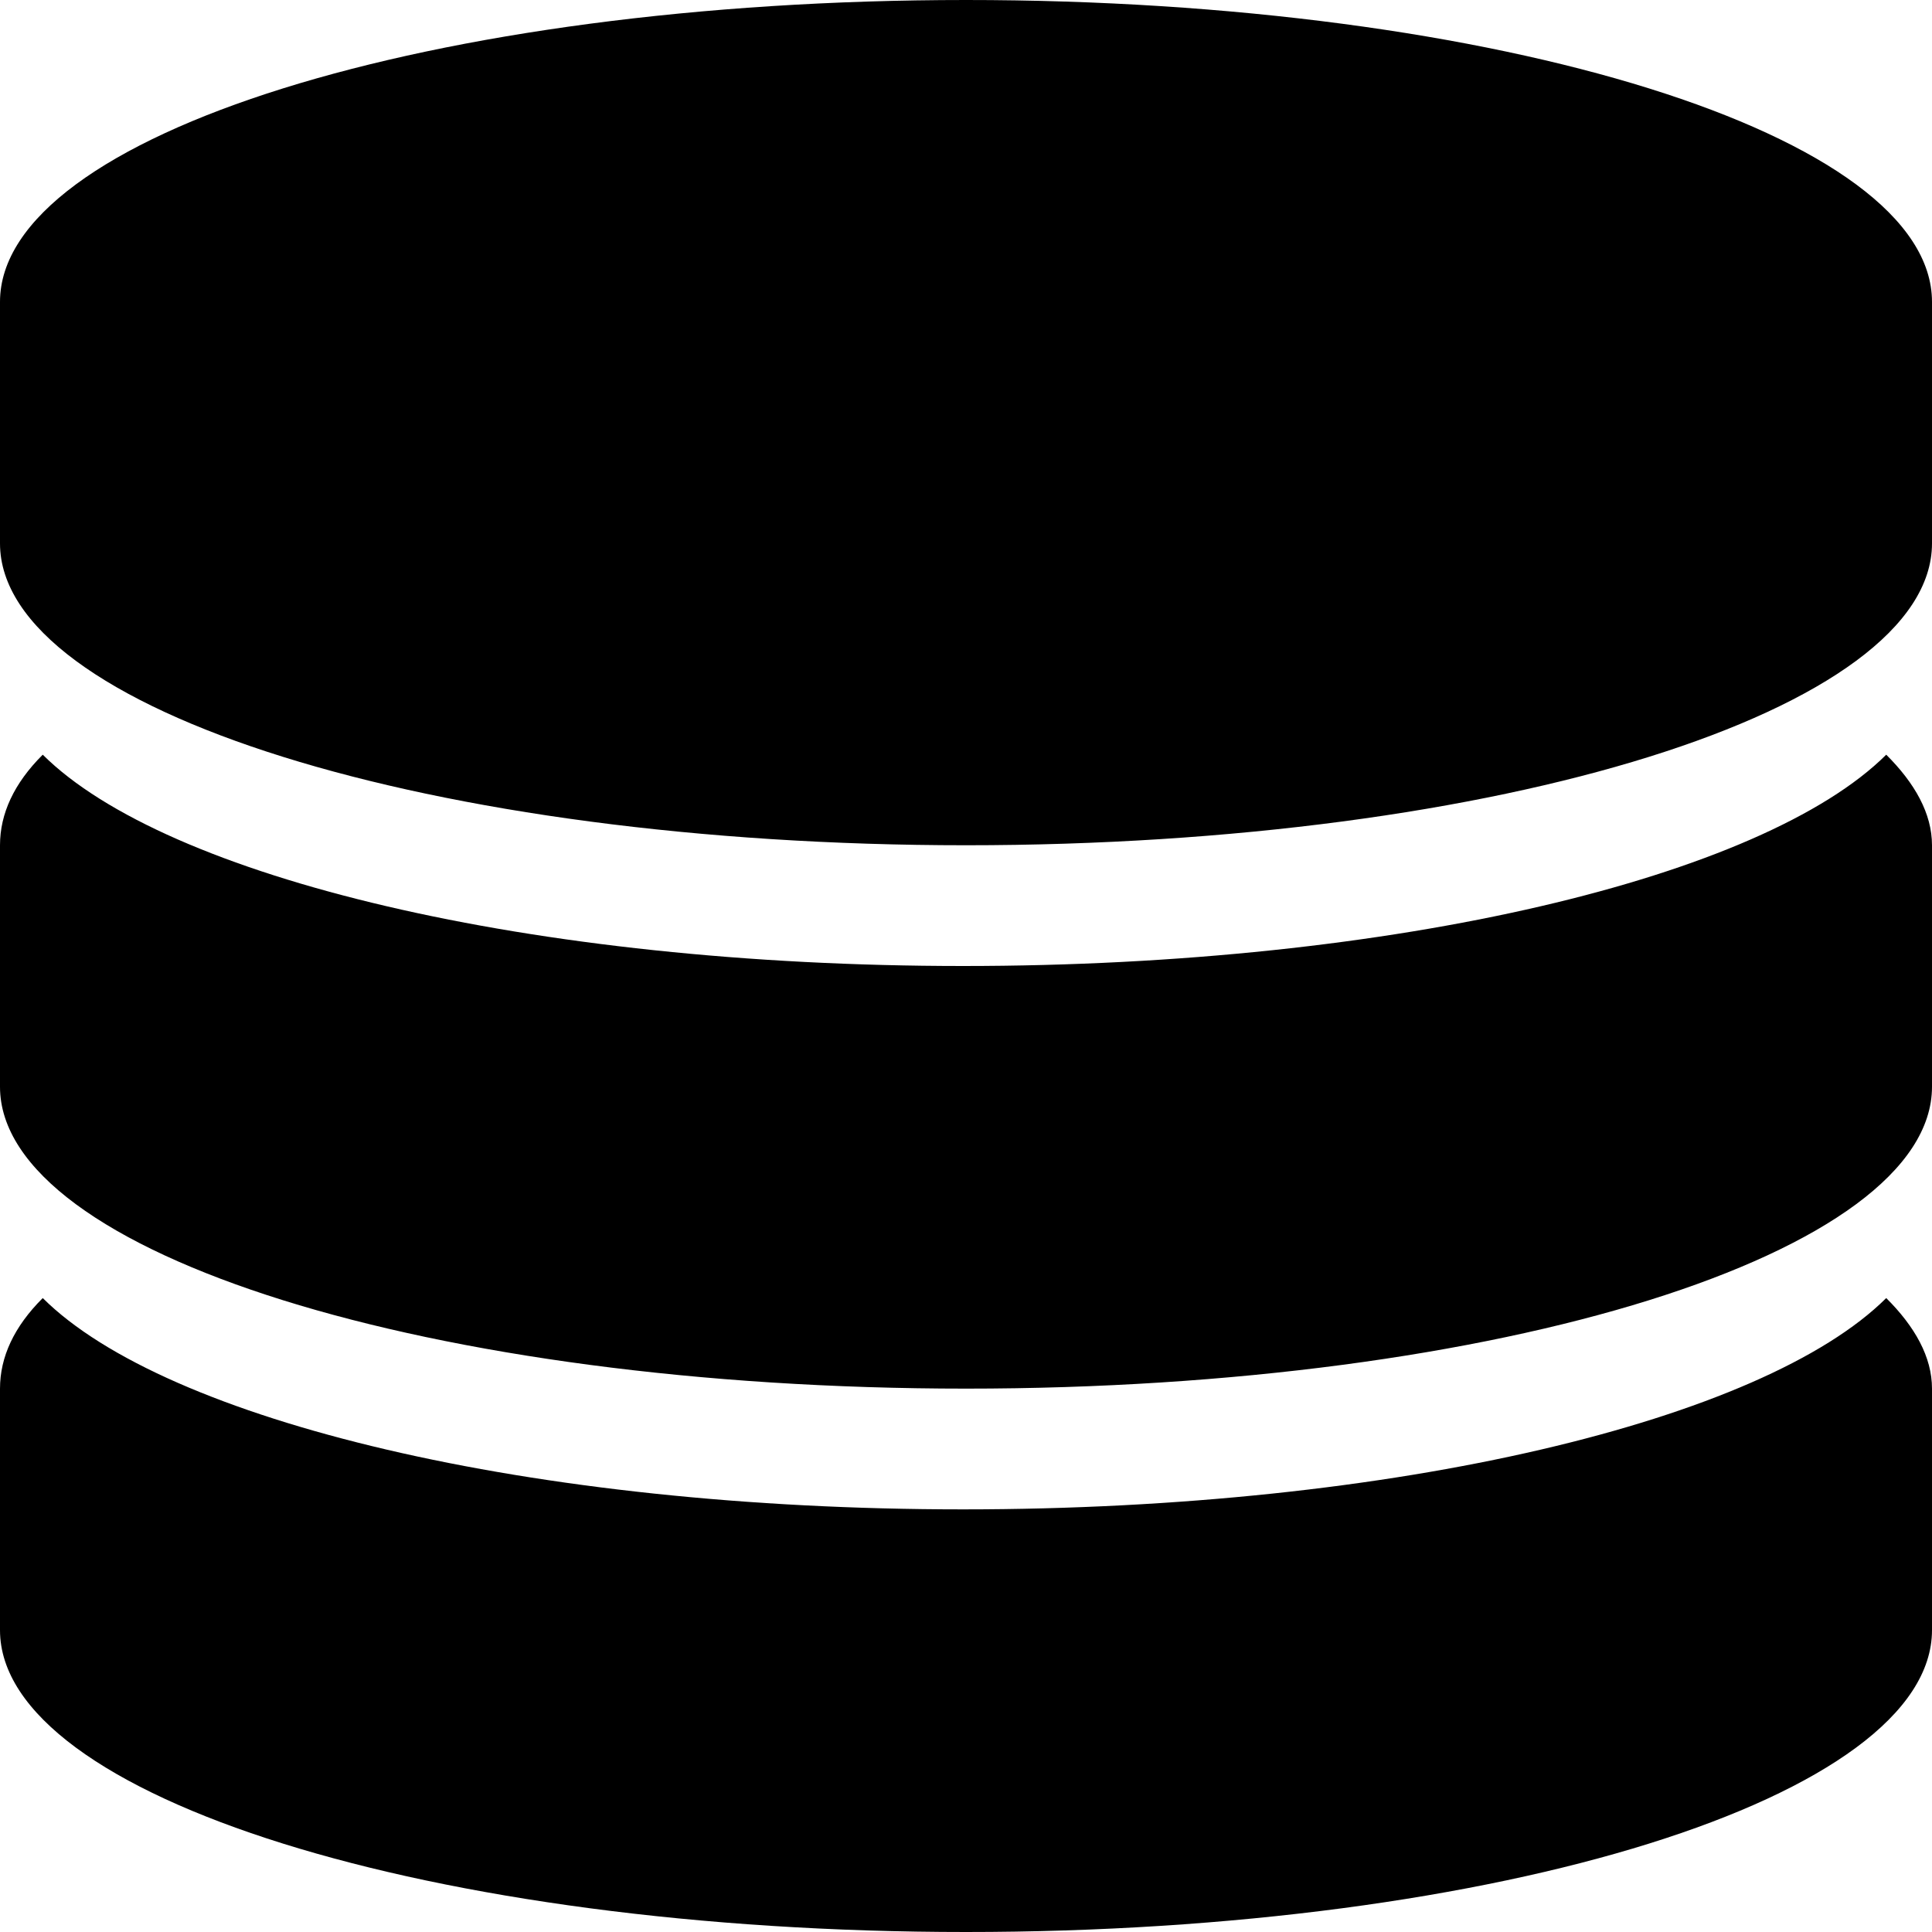
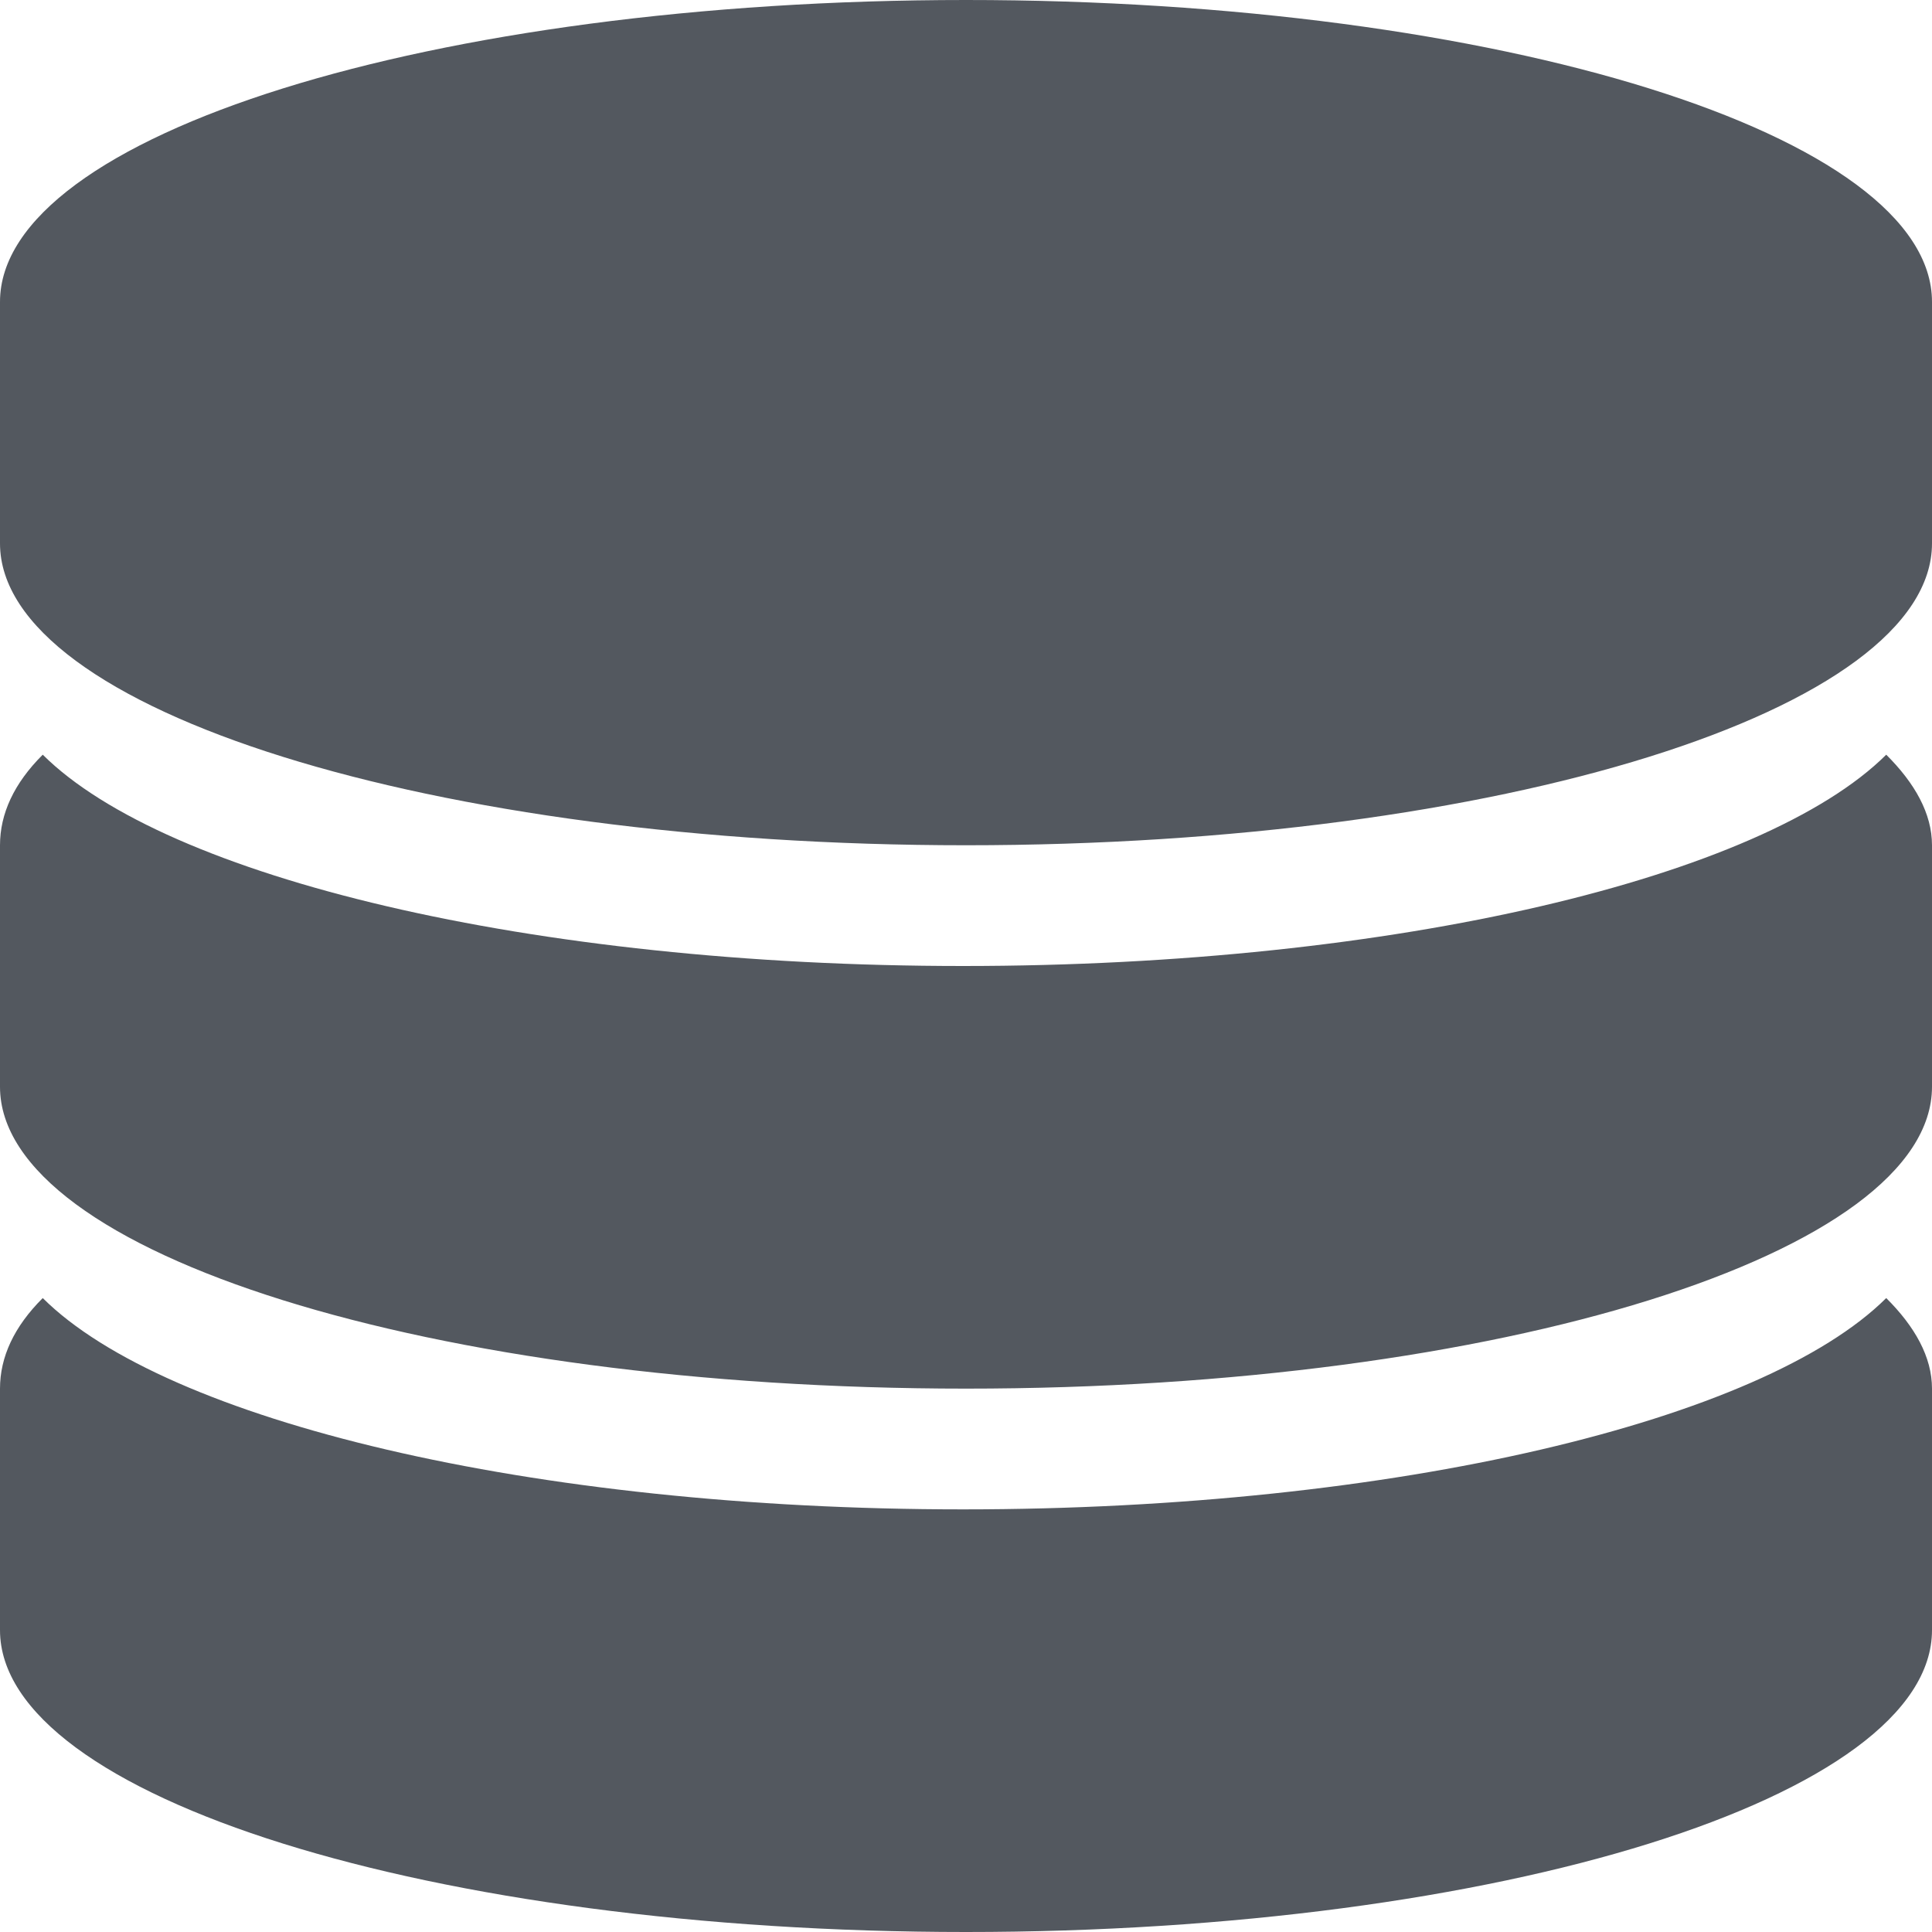
- <svg xmlns="http://www.w3.org/2000/svg" version="1.1" width="32" height="32" viewBox="0 0 32 32">
-   <path d="M16 0c-8.837 0-16 2.239-16 5v4c0 2.761 7.163 5 16 5s16-2.239 16-5v-4c0-2.761-7.163-5-16-5zM15.95 16c-7.164 0-13.203-1.471-15.242-3.5-0.476 0.474-0.708 0.977-0.708 1.5v4c0 2.761 7.163 5 16 5s16-2.239 16-5v-4c0-0.523-0.282-1.026-0.758-1.5-2.039 2.029-8.128 3.5-15.292 3.5zM15.95 25c-7.164 0-13.203-1.471-15.242-3.5-0.476 0.474-0.708 0.977-0.708 1.5v4c0 2.761 7.163 5 16 5s16-2.239 16-5v-4c0-0.523-0.282-1.026-0.758-1.5-2.039 2.029-8.128 3.5-15.292 3.5z" />
+ <svg xmlns="http://www.w3.org/2000/svg" viewBox="0 0 32 32">
+   <path d="m16 0c-8.837 0-16 2.239-16 5v4c0 2.761 7.163 5 16 5s16-2.239 16-5v-4c0-2.761-7.163-5-16-5m-.05 16c-7.164 0-13.203-1.471-15.242-3.5-.476.474-.708.977-.708 1.5v4c0 2.761 7.163 5 16 5s16-2.239 16-5v-4c0-.523-.282-1.026-.758-1.5-2.039 2.029-8.128 3.5-15.292 3.5m0 9c-7.164 0-13.203-1.471-15.242-3.5-.476.474-.708.977-.708 1.5v4c0 2.761 7.163 5 16 5s16-2.239 16-5v-4c0-.523-.282-1.026-.758-1.5-2.039 2.029-8.128 3.5-15.292 3.5" fill="#53585f" />
</svg>
